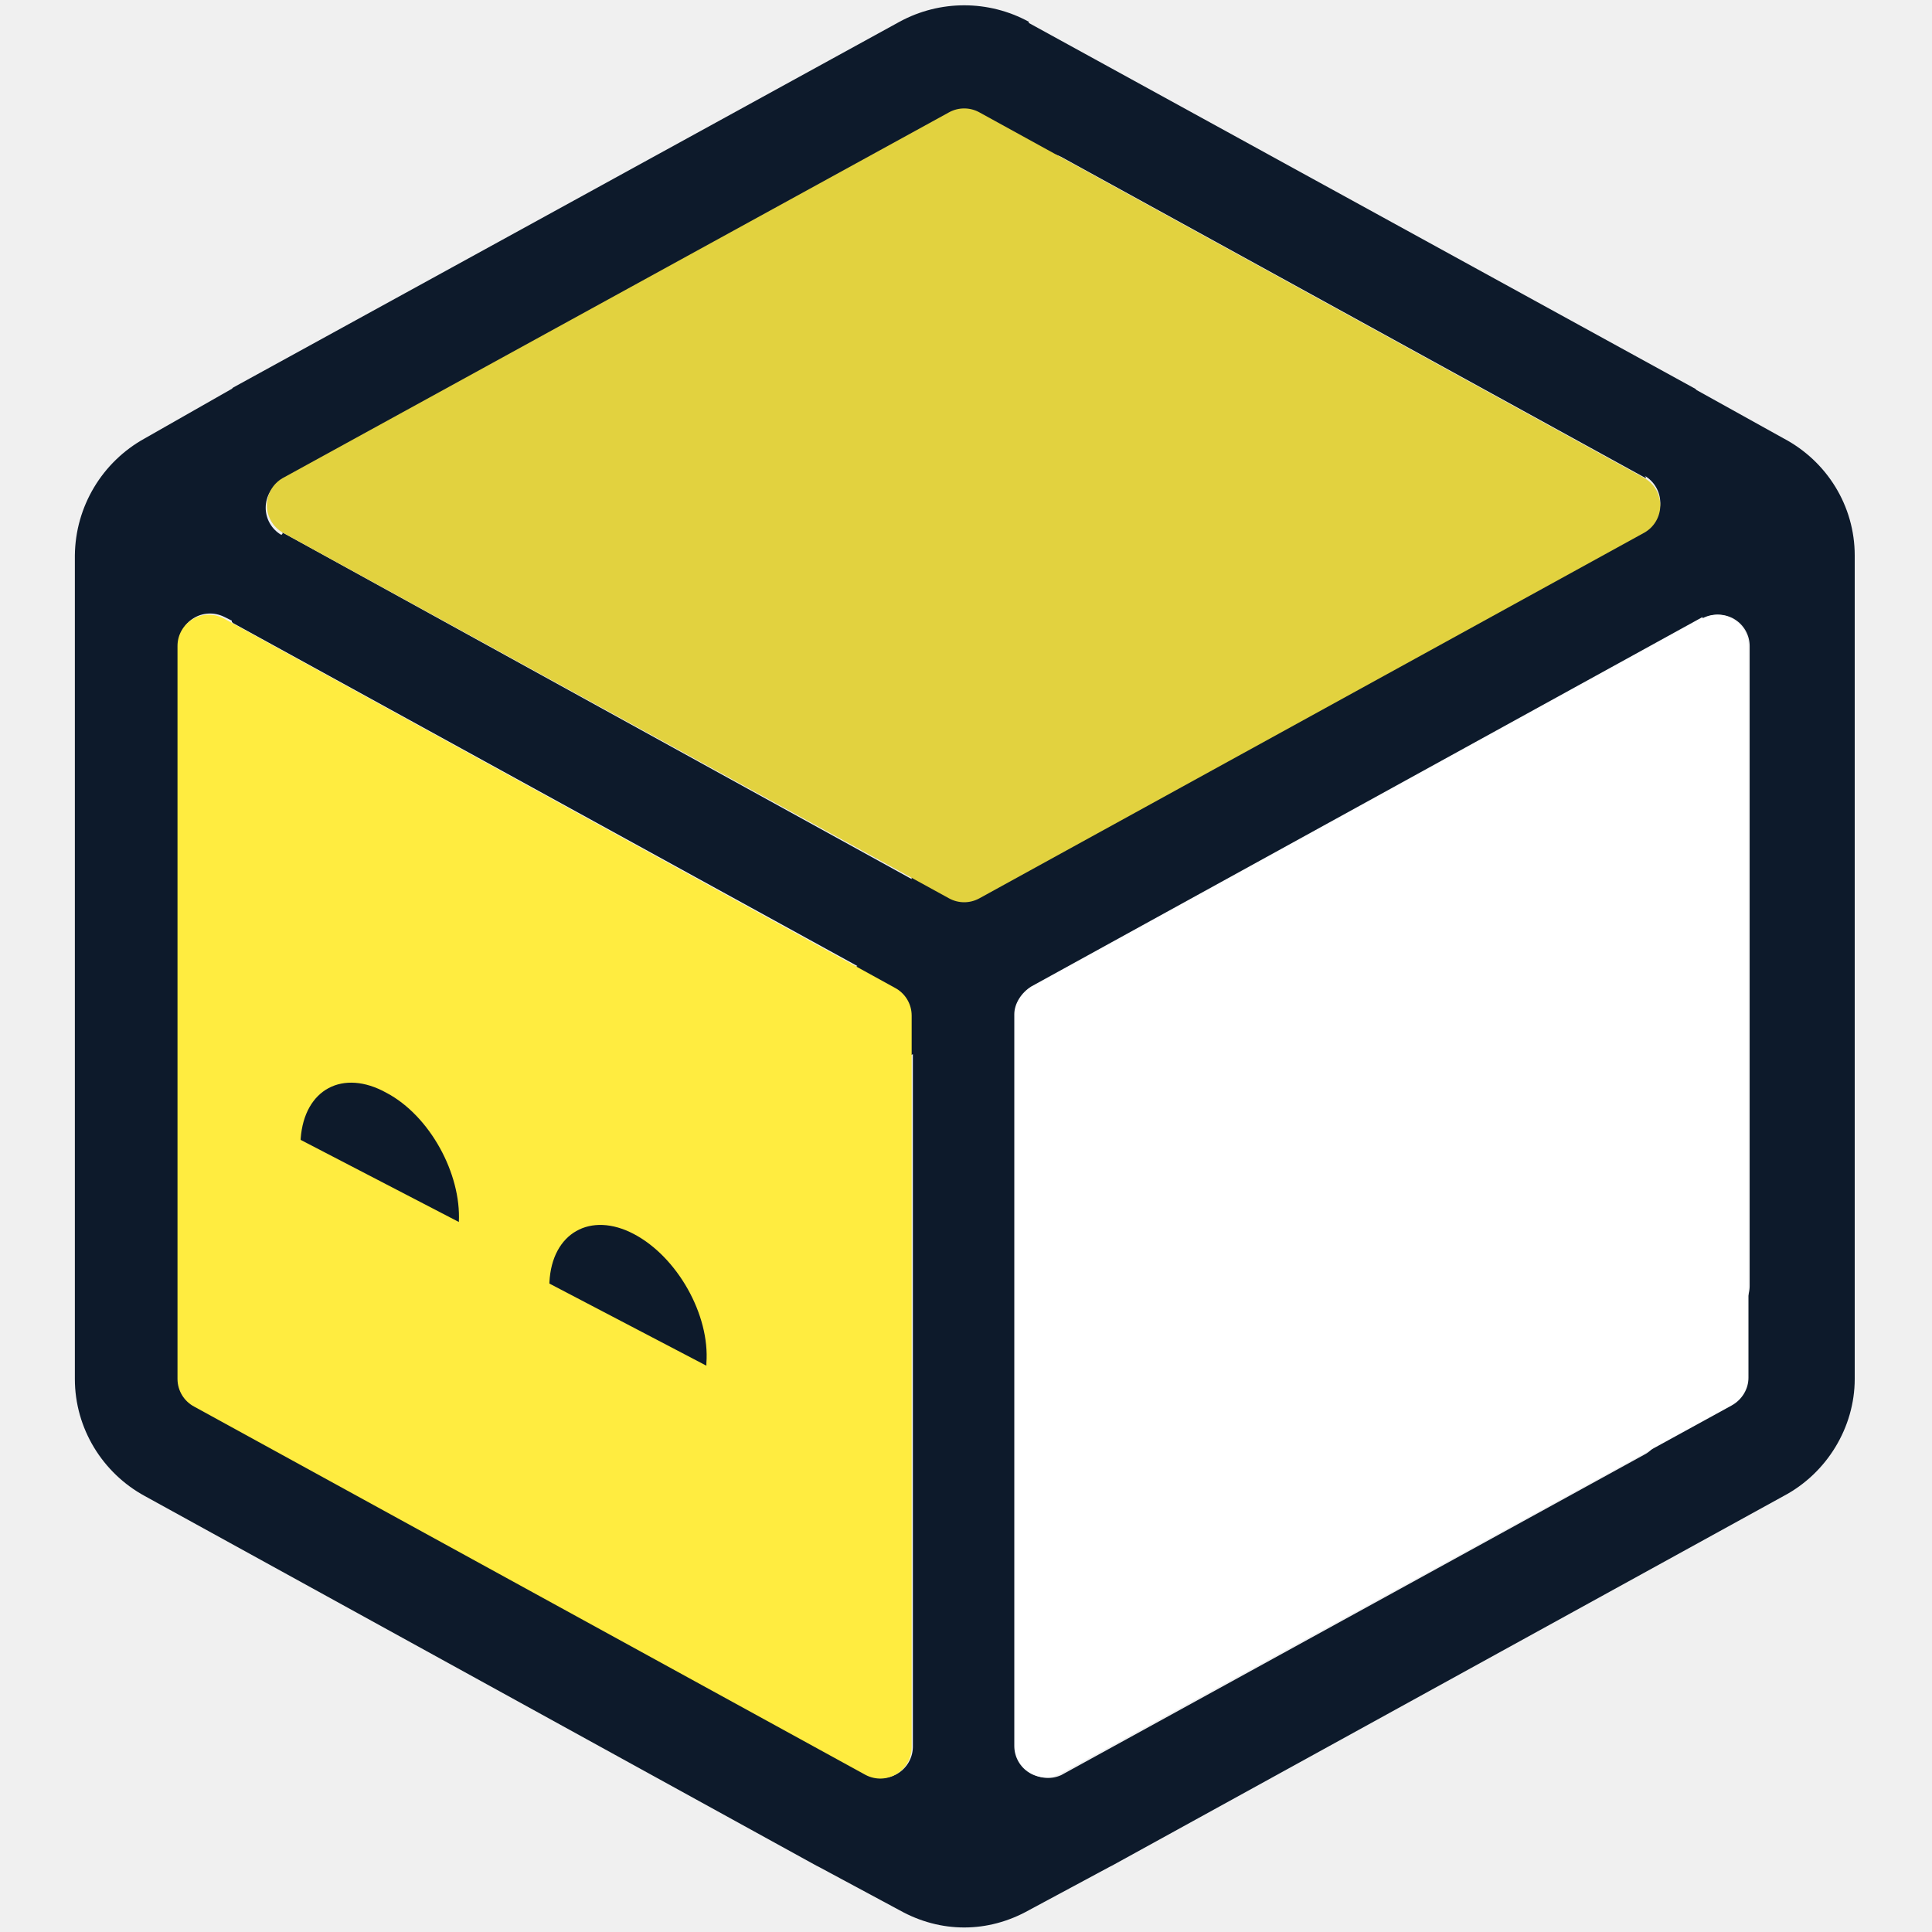
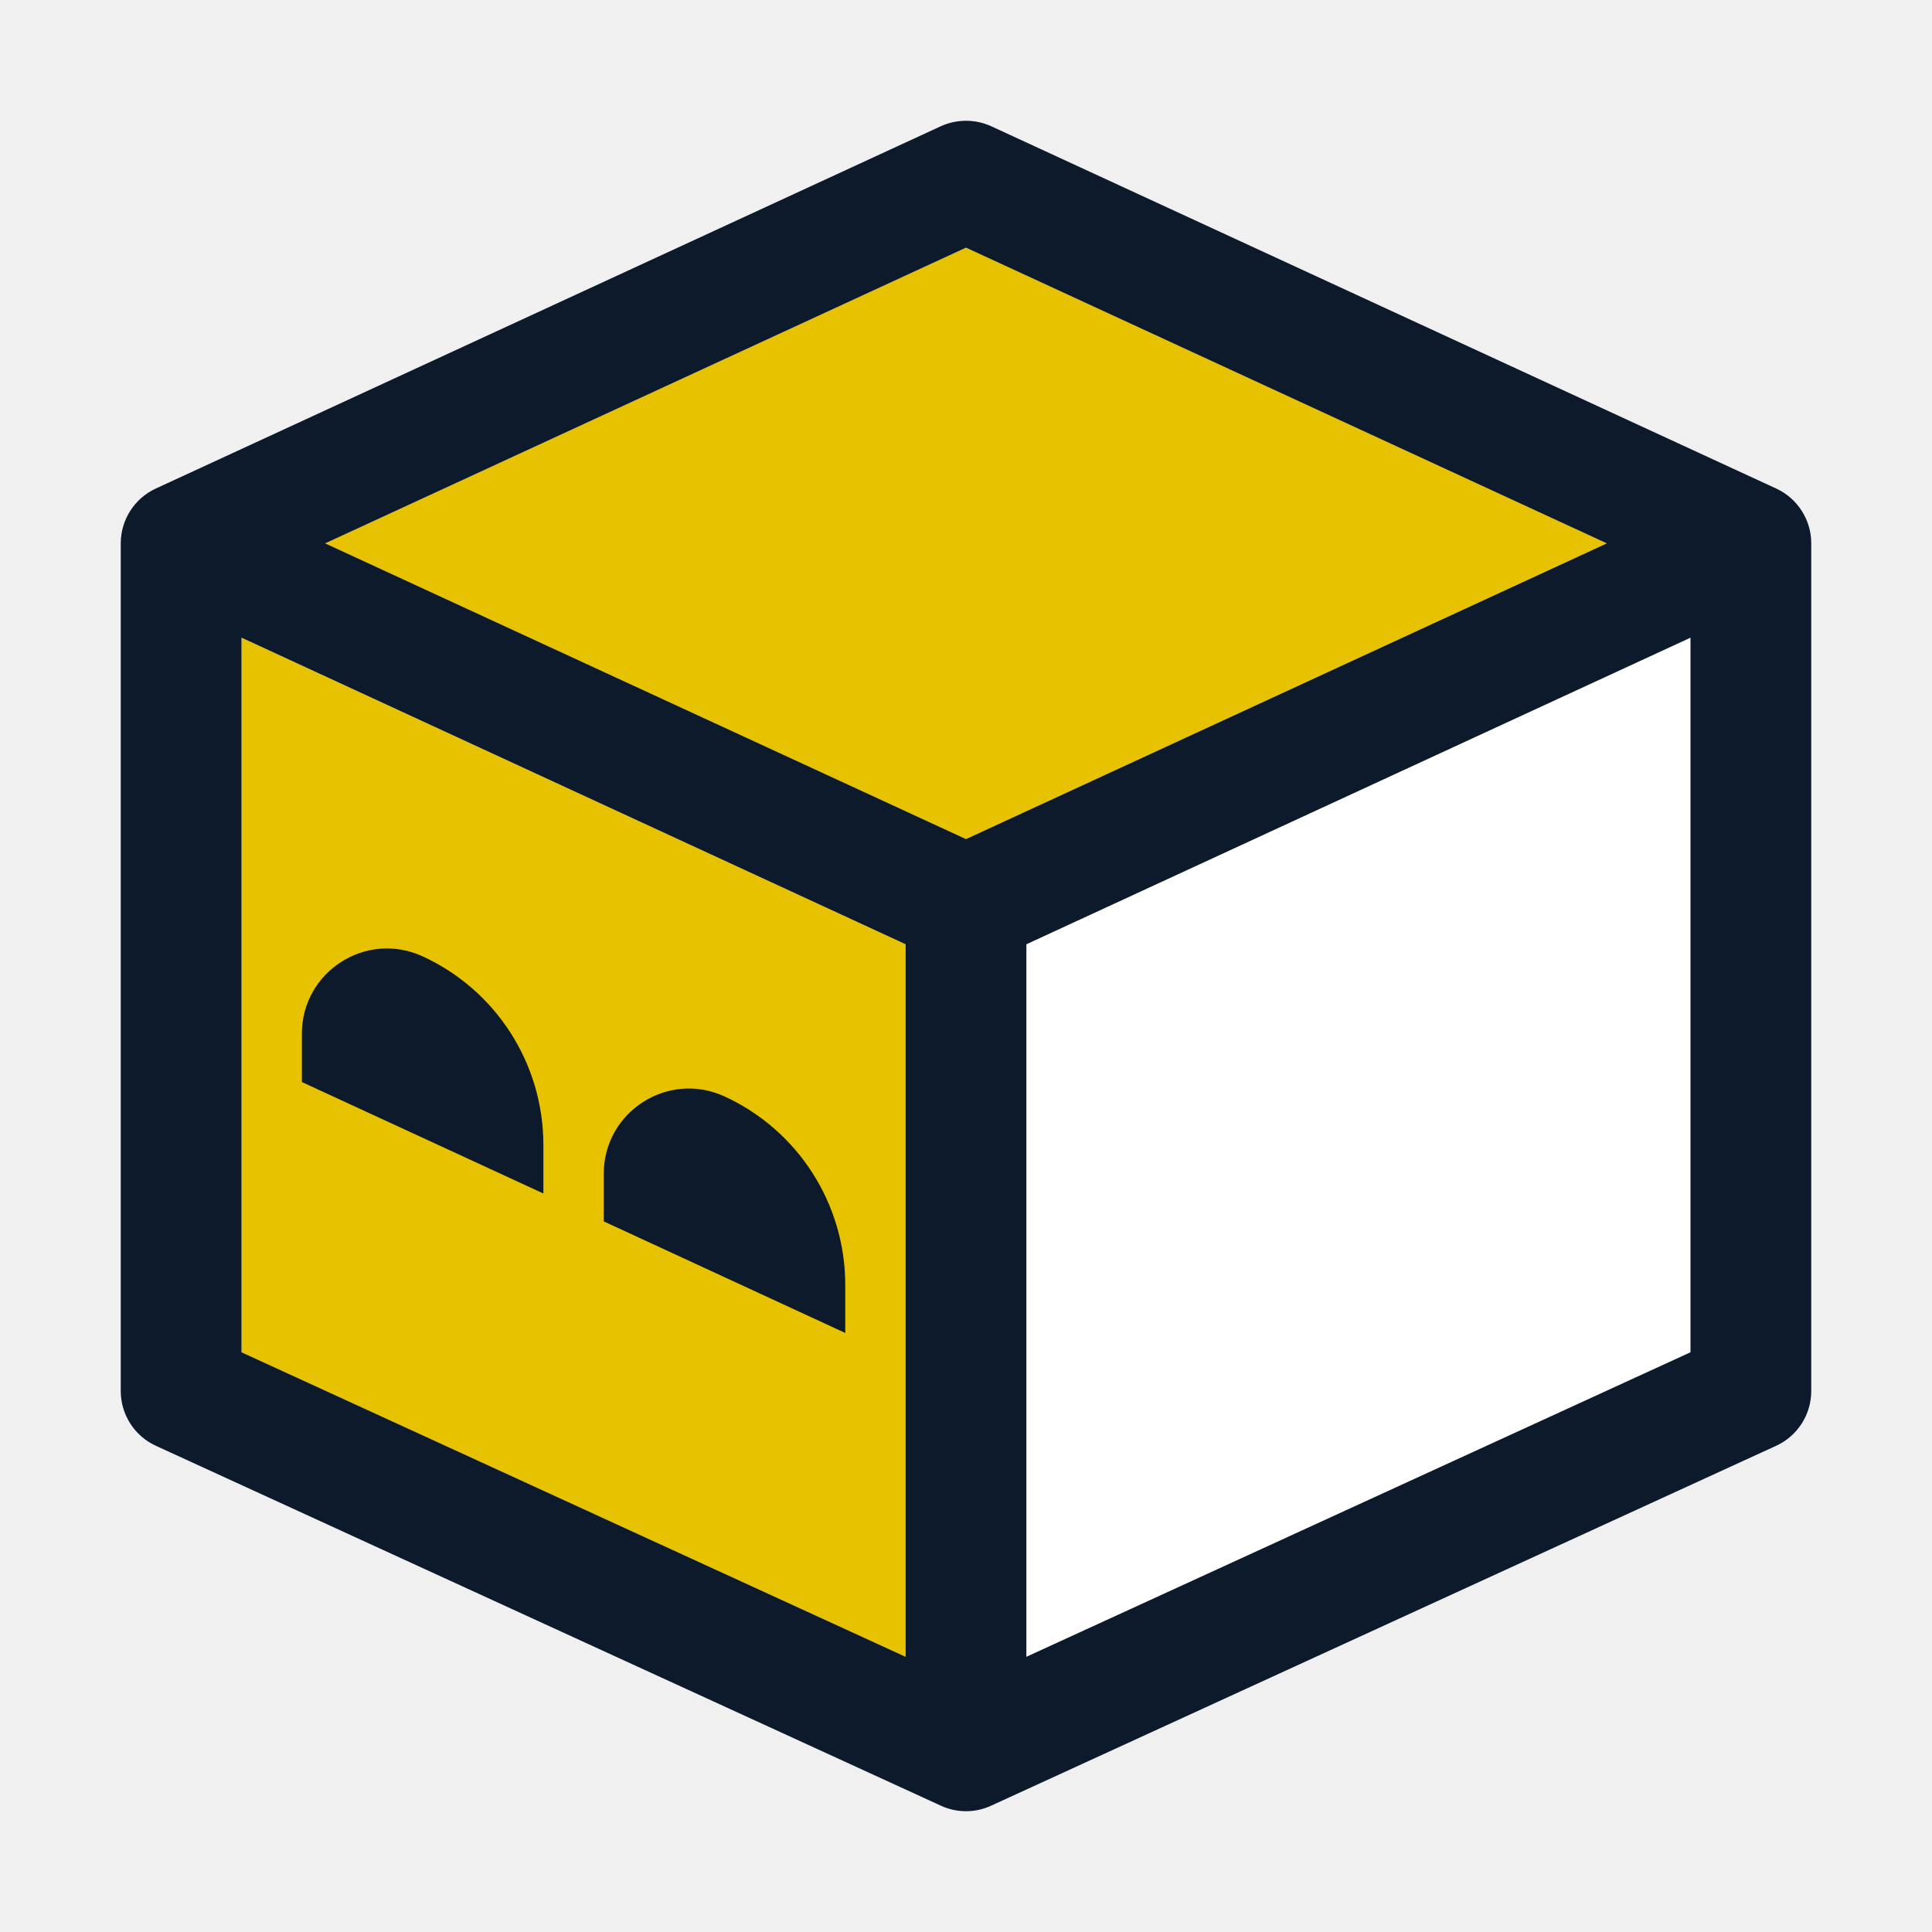
- <svg xmlns="http://www.w3.org/2000/svg" width="16" height="16">
-   <path clip-rule="evenodd" d="m8.52,0.18a1.12,1.12 0 0 0 -1.07,0l-5.52,3.03a2.08,2.08 0 0 0 -0.01,0.01l-0.72,0.41a1.12,1.12 0 0 0 -0.58,0.97l0,6.82c0,0.41 0.23,0.78 0.58,0.97l5.56,3.06l0.02,0.01l0.67,0.36c0.34,0.19 0.73,0.19 1.07,0l0.67,-0.36l0.02,-0.01l5.56,-3.06c0.36,-0.19 0.59,-0.57 0.59,-0.97l0,-6.82c0,-0.41 -0.23,-0.78 -0.59,-0.97l-0.72,-0.4a1.93,1.93 0 0 0 -0.01,-0.01l-5.52,-3.03l0,-0.01zm0.35,7.82l5.17,-2.84a2.13,2.13 0 0 0 0.01,-0.01l0.06,-0.03a0.26,0.26 0 0 1 0.38,0.23l0,5.3a0.26,0.26 0 0 1 -0.38,0.23l-0.05,-0.02a2.27,2.27 0 0 0 -0.02,-0.01l-5.17,-2.84zm-6.95,-2.85a0.21,0.21 0 0 0 0.01,0.01l5.17,2.84l-5.17,2.84a0.72,0.72 0 0 0 -0.02,0.01l-0.05,0.02a0.26,0.26 0 0 1 -0.38,-0.23l0,-5.3c0,-0.19 0.2,-0.32 0.38,-0.23l0.06,0.03zm11.71,-1.19l-4.84,-2.66a0.26,0.26 0 0 0 -0.38,0.21l0,5.75l5.21,-2.87a0.26,0.26 0 0 0 0,-0.45l0.01,0.01zm-11.29,0.45l5.21,2.87l0,-5.75a0.26,0.26 0 0 0 -0.38,-0.21l-4.84,2.66a0.26,0.26 0 0 0 0,0.45l0.01,-0.01zm0.01,7.63a0.26,0.26 0 0 1 -0.01,-0.44l5.22,-2.87l0,5.74a0.26,0.26 0 0 1 -0.37,0.23l-4.84,-2.66zm6.07,2.43l0,-5.74l5.22,2.87a0.26,0.26 0 0 1 -0.01,0.44l-4.84,2.66a0.26,0.26 0 0 1 -0.37,-0.23l0,-0.01l0,0.01z" fill="#0D1A2B" fill-rule="evenodd" id="svg_1" />
-   <path d="m7.86,0.93a0.26,0.26 0 0 1 0.25,0l5.51,3.03a0.26,0.26 0 0 1 0,0.45l-5.51,3.03a0.26,0.26 0 0 1 -0.25,0l-5.52,-3.03a0.26,0.26 0 0 1 0,-0.45l5.52,-3.03z" fill="#E2D23F" id="svg_2" />
-   <path d="m1.47,5.35c0,-0.19 0.2,-0.32 0.38,-0.23l5.56,3.06a0.26,0.26 0 0 1 0.14,0.23l0,6.06a0.26,0.26 0 0 1 -0.38,0.23l-5.56,-3.05a0.26,0.26 0 0 1 -0.14,-0.23l0,-6.06l0,-0.01z" fill="#FFEC40" id="svg_3" />
-   <path d="m14.1,5.12a0.26,0.26 0 0 1 0.38,0.23l0,6.06c0,0.09 -0.05,0.18 -0.14,0.23l-5.56,3.05a0.26,0.26 0 0 1 -0.38,-0.23l0,-6.06c0,-0.09 0.06,-0.18 0.14,-0.23l5.56,-3.06l0,0.01z" fill="#fff" id="svg_4" />
-   <path d="m3.8,10.11l0,0.01l-1.31,-0.68l0,-0.01c0.03,-0.41 0.35,-0.58 0.71,-0.38c0.36,0.19 0.62,0.67 0.6,1.07l0,-0.01zm2.05,1.19l0,0.01l-1.3,-0.68l0,-0.01c0.02,-0.41 0.34,-0.59 0.7,-0.4c0.36,0.19 0.63,0.67 0.6,1.07z" fill="#0D1A2B" id="svg_5" />
+ <svg xmlns="http://www.w3.org/2000/svg" width="16" height="16" viewBox="0 0 16 16" fill="none">
+   <path d="M8.5 7.82L14 5.281V11.199L8.5 13.721V7.82Z" fill="white" />
+   <path d="M2.693 4.5L8 2.051L13.307 4.5L8 6.949L2.693 4.5Z" fill="#E7C200" />
+   <path d="M7.5 7.82V13.721L2 11.199V5.282L7.5 7.82Z" fill="#E7C200" />
+   <path d="M2.5 8.561V8.961L4.5 9.884V9.481C4.5 8.81 4.109 8.2 3.5 7.92C3.033 7.705 2.5 8.046 2.5 8.561Z" fill="#0D1A2B" />
+   <path d="M7 11.039V10.641C7 9.97 6.609 9.36 6 9.08C5.533 8.865 5 9.206 5 9.721V10.115L7 11.039Z" fill="#0D1A2B" />
+   <path fill-rule="evenodd" clip-rule="evenodd" d="M8.21 1.046C8.077 0.985 7.923 0.985 7.79 1.046L1.29 4.046C1.113 4.128 1 4.305 1 4.5V11.52C1 11.715 1.114 11.893 1.292 11.974L7.792 14.954C7.924 15.015 8.076 15.015 8.208 14.954L14.708 11.974C14.886 11.893 15 11.715 15 11.52V4.5C15 4.305 14.887 4.128 14.71 4.046L8.21 1.046ZM2.693 4.5L8 2.051L13.307 4.5L8 6.949L2.693 4.5ZM8.5 7.82L14 5.281V11.199L8.5 13.721V7.82ZM7.5 7.82V13.721L2 11.199V5.281L7.5 7.82Z" fill="#0D1A2B" />
</svg>
